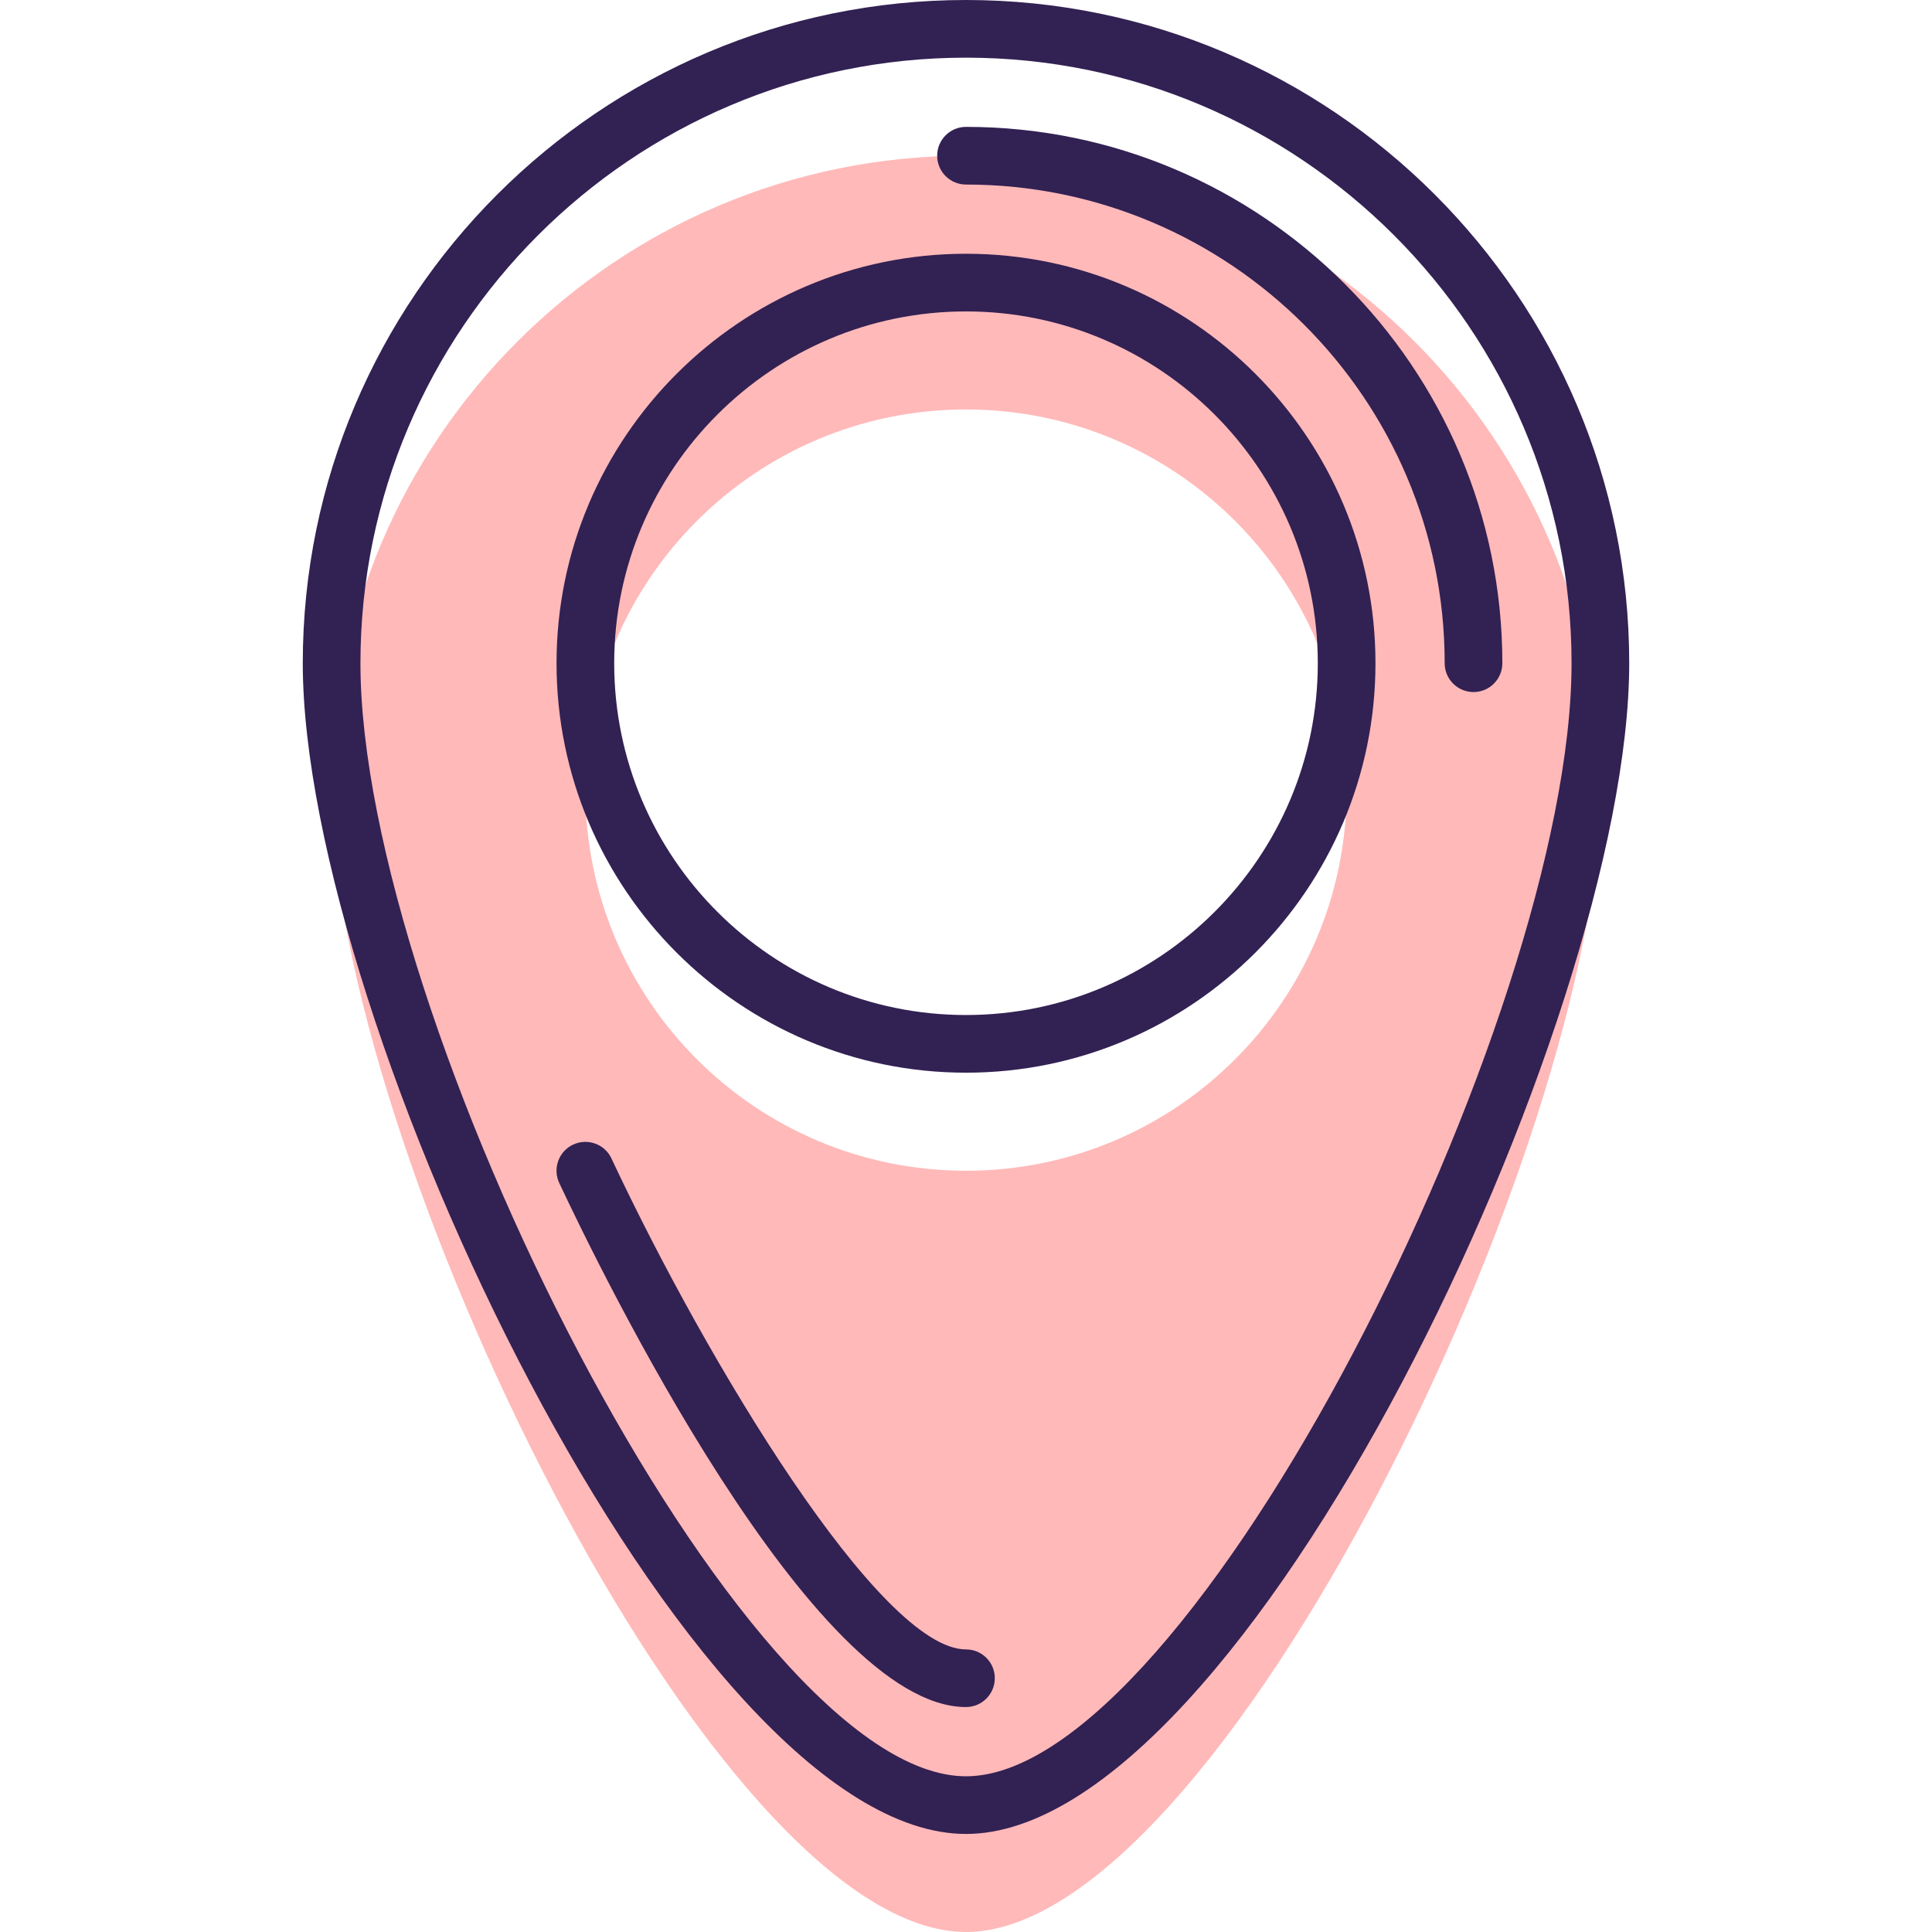
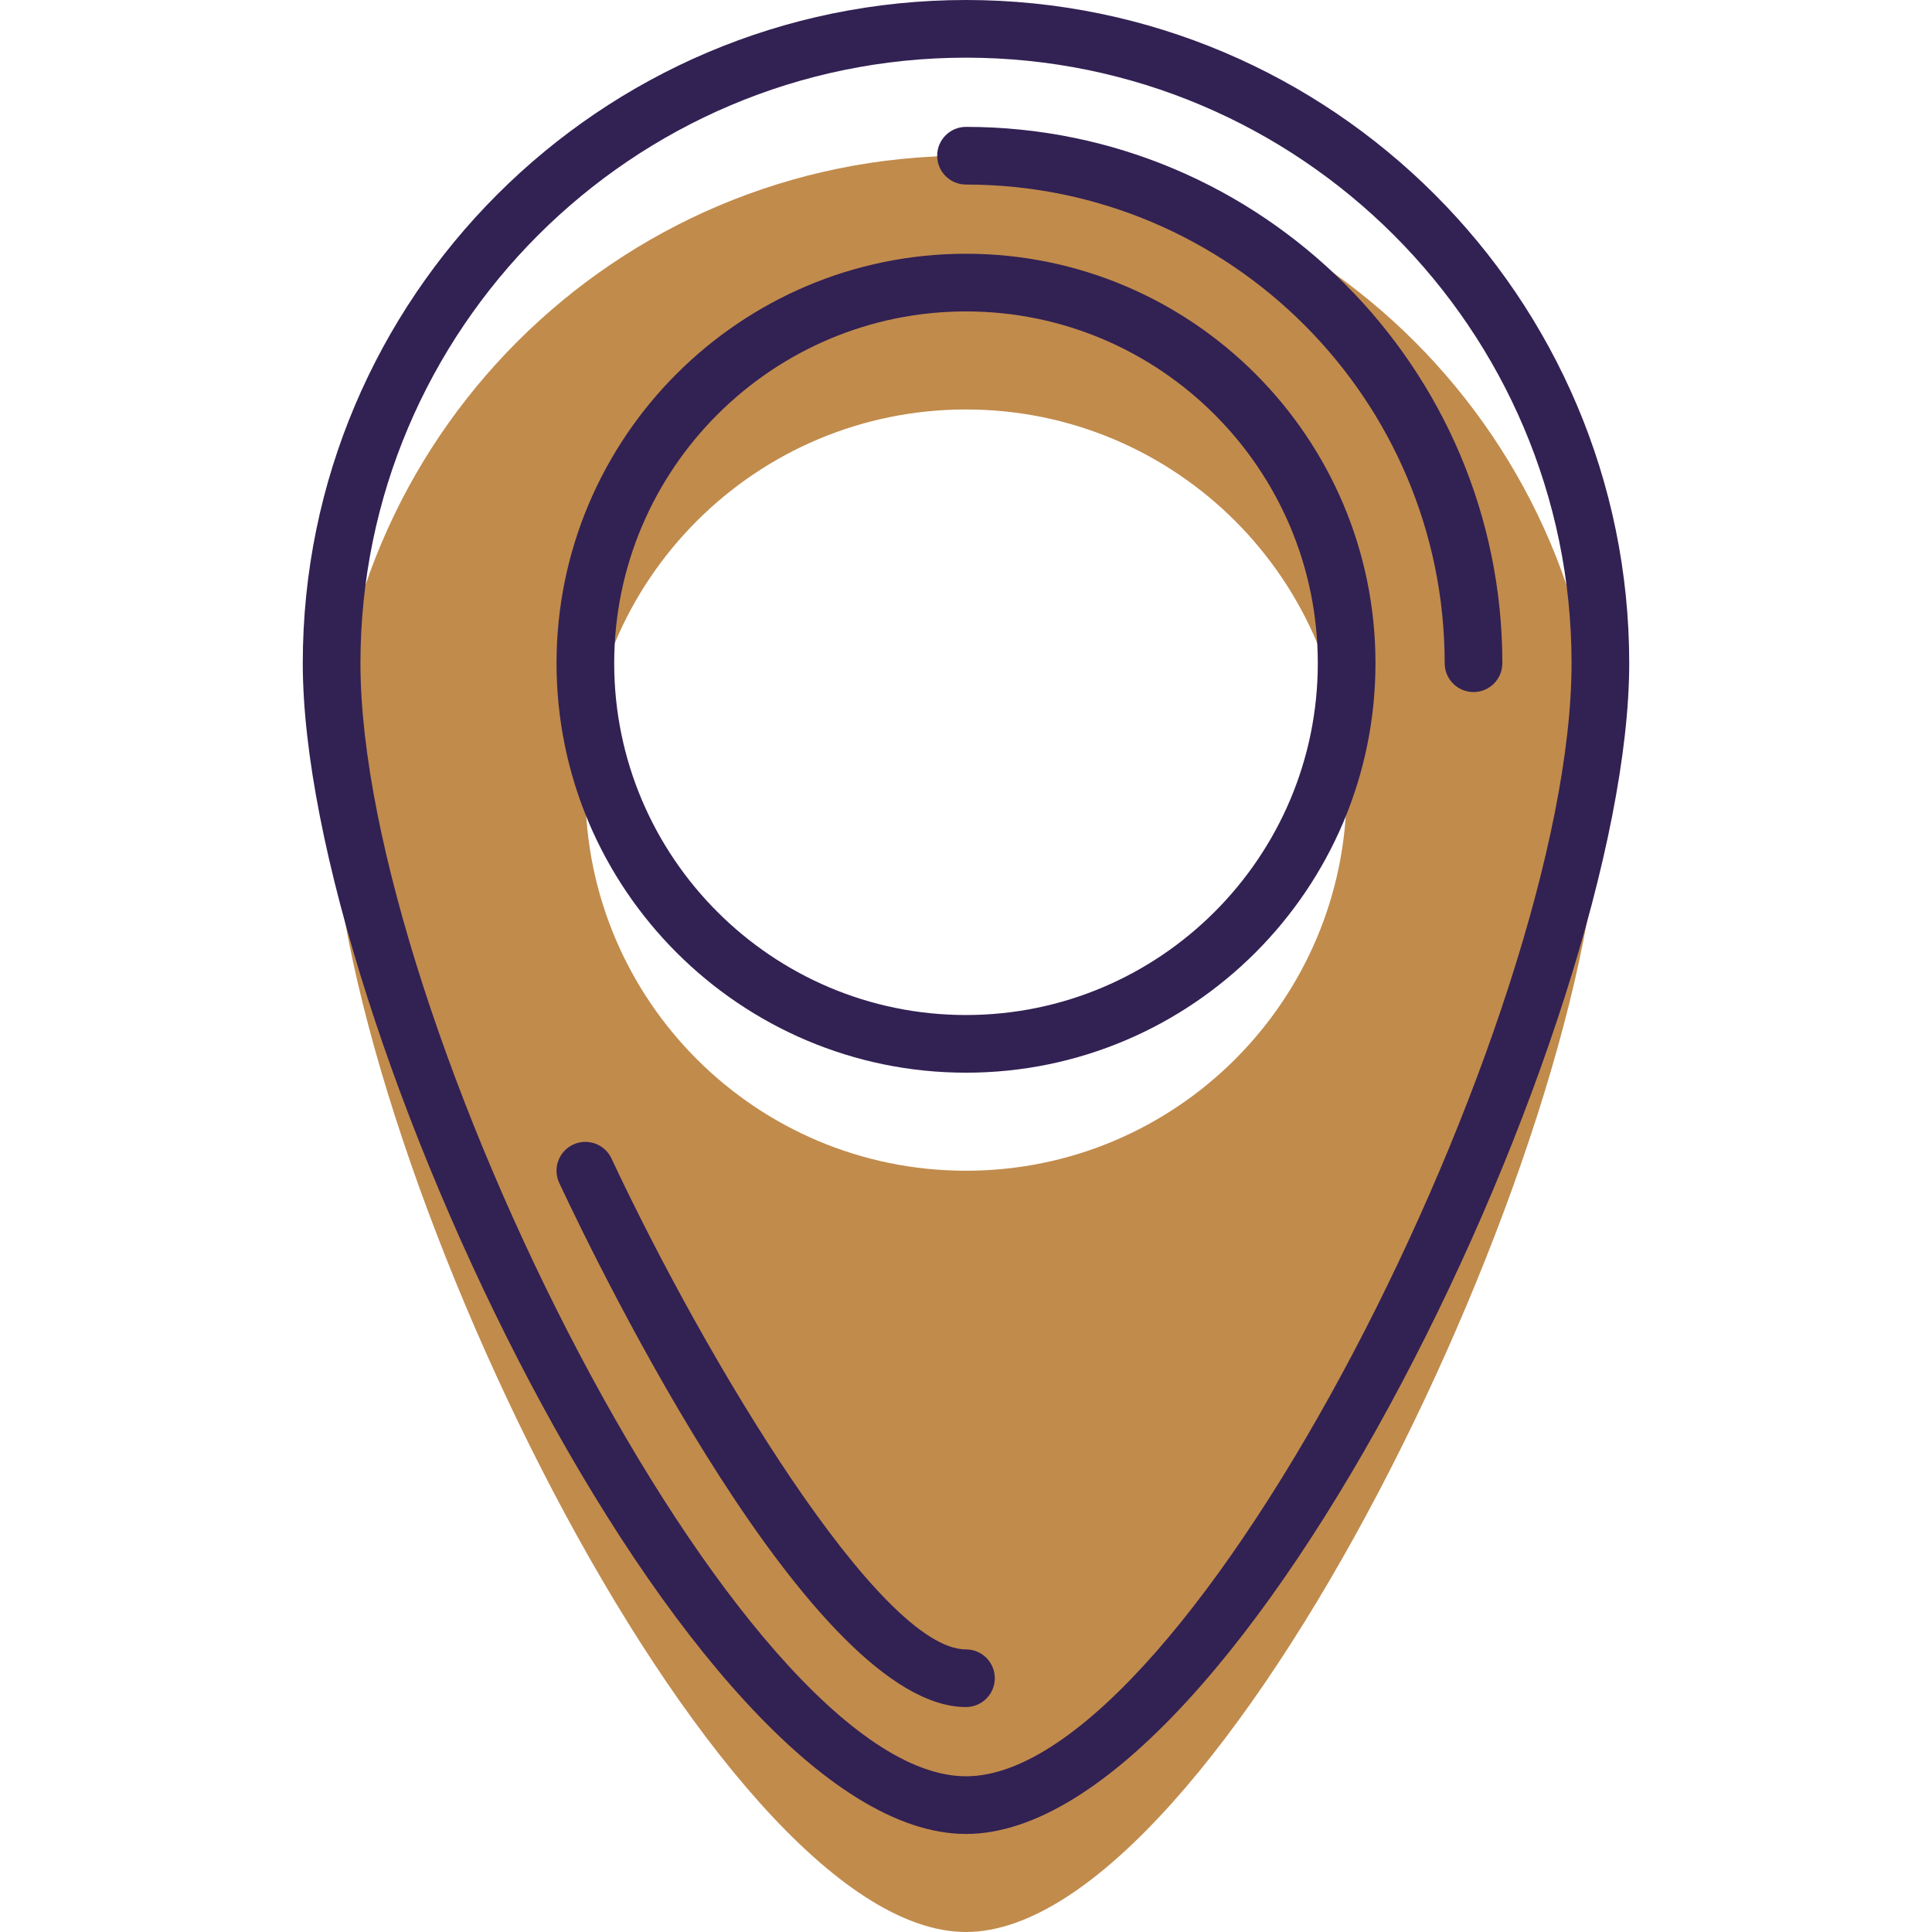
<svg xmlns="http://www.w3.org/2000/svg" version="1.1" id="Capa_1" x="0px" y="0px" viewBox="0 0 487.272 487.272" style="enable-background:new 0 0 487.272 487.272;" xml:space="preserve" width="512px" height="512px" class="">
  <g>
-     <path style="fill:#FFB9B9" d="M243.636,487.272c64,0,160-199.632,160-288s-71.632-160-160-160s-160,71.632-160,160  S179.636,487.272,243.636,487.272z M243.636,103.272c53.016,0,96,42.984,96,96s-42.984,96-96,96s-96-42.984-96-96  C147.636,146.248,190.62,103.272,243.636,103.272z" data-original="#00F2A9" class="active-path" data-old_color="#00F2A9" />
+     <path style="fill:#C18B4C" d="M243.636,487.272c64,0,160-199.632,160-288s-71.632-160-160-160s-160,71.632-160,160  S179.636,487.272,243.636,487.272z M243.636,103.272c53.016,0,96,42.984,96,96s-42.984,96-96,96s-96-42.984-96-96  C147.636,146.248,190.62,103.272,243.636,103.272z" data-original="#C18B4C" class="active-path" data-old_color="#C18B4C" />
    <g>
      <path style="fill:#322153;" d="M243.636,270.544c56.944,0,103.272-46.328,103.272-103.272S300.58,64,243.636,64   s-103.272,46.328-103.272,103.272S186.692,270.544,243.636,270.544z M243.636,78.544c48.92,0,88.728,39.808,88.728,88.728   S292.556,256,243.636,256s-88.728-39.808-88.728-88.728S194.716,78.544,243.636,78.544z" data-original="#322153" class="" />
      <path style="fill:#322153;" d="M243.636,462.544c70.072,0,167.272-205,167.272-295.272C410.908,75.04,335.868,0,243.636,0   S76.364,75.04,76.364,167.272C76.364,257.544,173.564,462.544,243.636,462.544z M243.636,14.544   c84.208,0,152.728,68.512,152.728,152.728c0,89.376-95.88,280.728-152.728,280.728S90.908,256.648,90.908,167.272   C90.908,83.064,159.428,14.544,243.636,14.544z" data-original="#322153" class="" />
      <path style="fill:#322153;" d="M243.636,416c-21.632,0-65.312-72.4-89.416-123.816c-1.696-3.632-6.016-5.208-9.672-3.504   c-3.64,1.704-5.2,6.04-3.504,9.672c10.352,22.08,63.92,132.184,102.584,132.184c4.016,0,7.272-3.256,7.272-7.272   S247.652,416,243.636,416z" data-original="#322153" class="" />
      <path style="fill:#322153;" d="M243.636,46.544c66.568,0,120.728,54.16,120.728,120.728c0,4.016,3.256,7.272,7.272,7.272   s7.272-3.256,7.272-7.272C378.908,92.688,318.22,32,243.636,32c-4.016,0-7.272,3.256-7.272,7.272S239.62,46.544,243.636,46.544z" data-original="#322153" class="" />
    </g>
  </g>
</svg>
